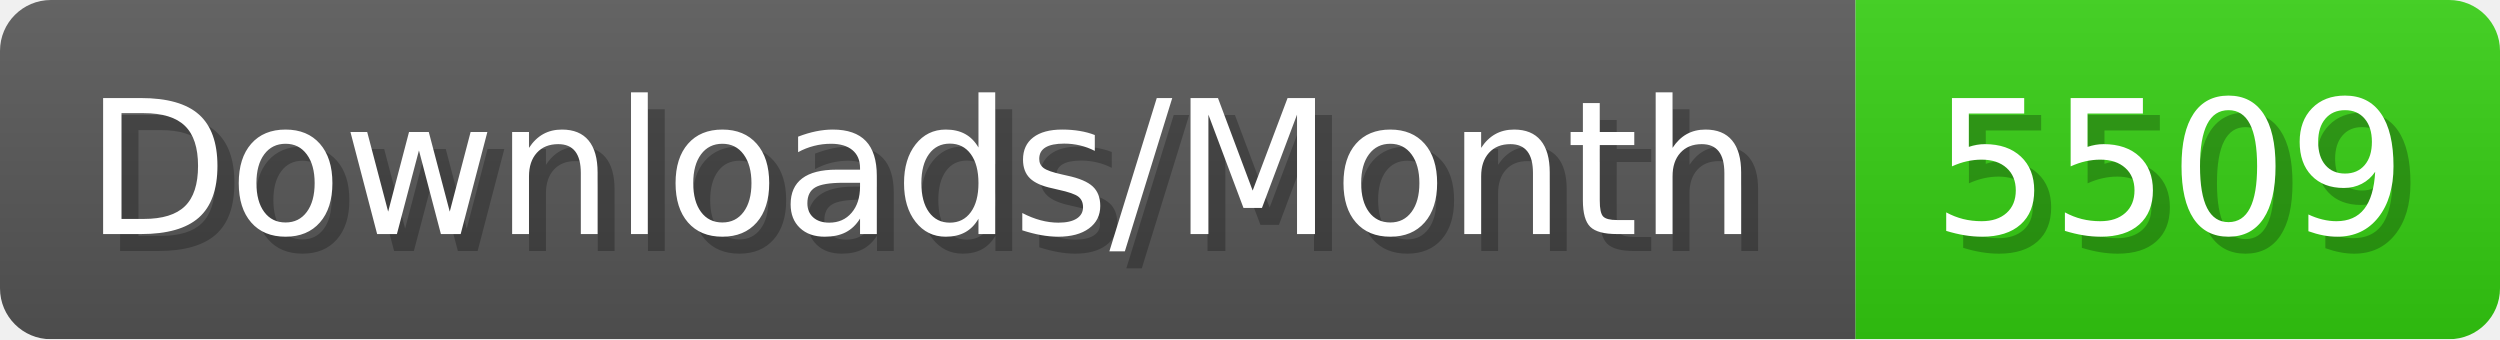
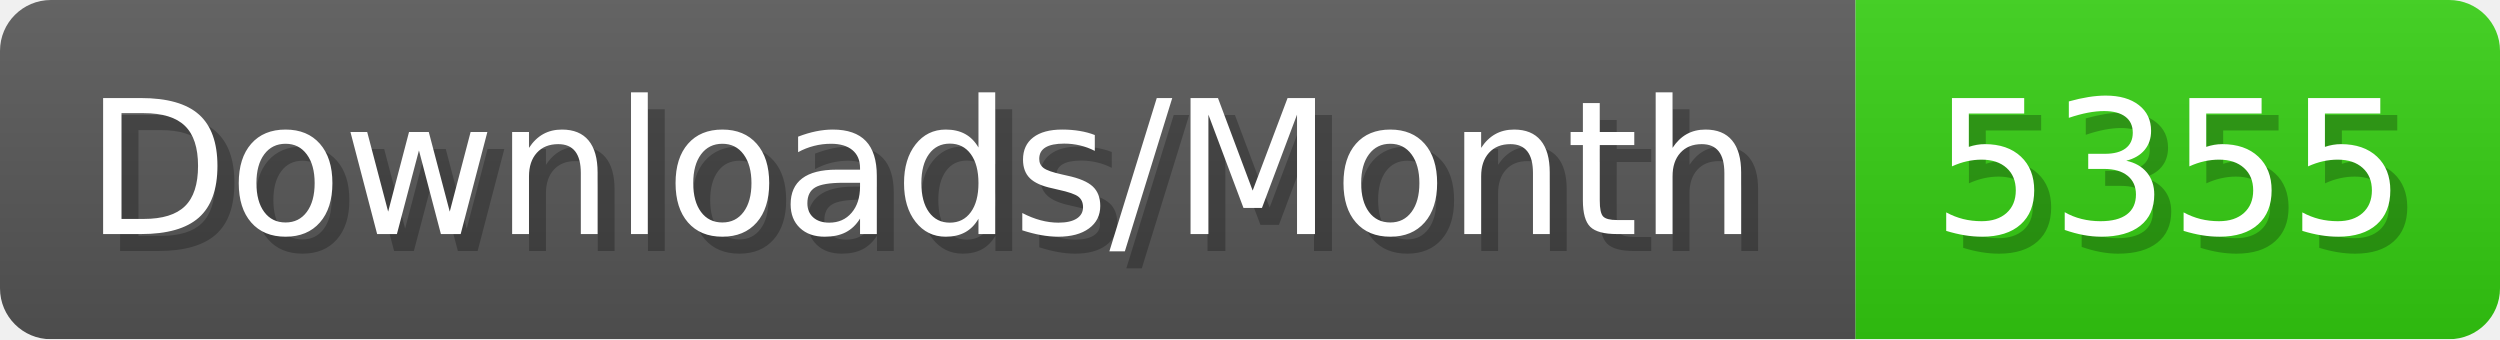
- <svg xmlns="http://www.w3.org/2000/svg" width="147.4" height="20" viewBox="0 0 1474 200" role="img" aria-label="Downloads/Month: 5509">
+ <svg xmlns="http://www.w3.org/2000/svg" width="147.4" height="20" viewBox="0 0 1474 200" role="img" aria-label="Downloads/Month: 5355">
  <linearGradient id="YlXUI" x2="0" y2="100%">
    <stop offset="0" stop-opacity=".1" stop-color="#EEE" />
    <stop offset="1" stop-opacity=".1" />
  </linearGradient>
  <mask id="JHhop">
    <rect width="1474" height="200" rx="30" fill="#FFF" />
  </mask>
  <g mask="url(#JHhop)">
    <rect width="1094" height="200" fill="#555" />
    <rect width="380" height="200" fill="#3C1" x="1094" />
    <rect width="1474" height="200" fill="url(#YlXUI)" />
  </g>
  <g aria-hidden="true" fill="#fff" text-anchor="start" font-family="Verdana,DejaVu Sans,sans-serif" font-size="110">
    <text x="60" y="148" textLength="994" fill="#000" opacity="0.25">Downloads/Month</text>
    <text x="50" y="138" textLength="994">Downloads/Month</text>
-     <text x="1149" y="148" textLength="280" fill="#000" opacity="0.25">5509</text>
-     <text x="1139" y="138" textLength="280">5509</text>
+     <text x="1149" y="148" textLength="280" fill="#000" opacity="0.25">5355</text>
+     <text x="1139" y="138" textLength="280">5355</text>
  </g>
</svg>
